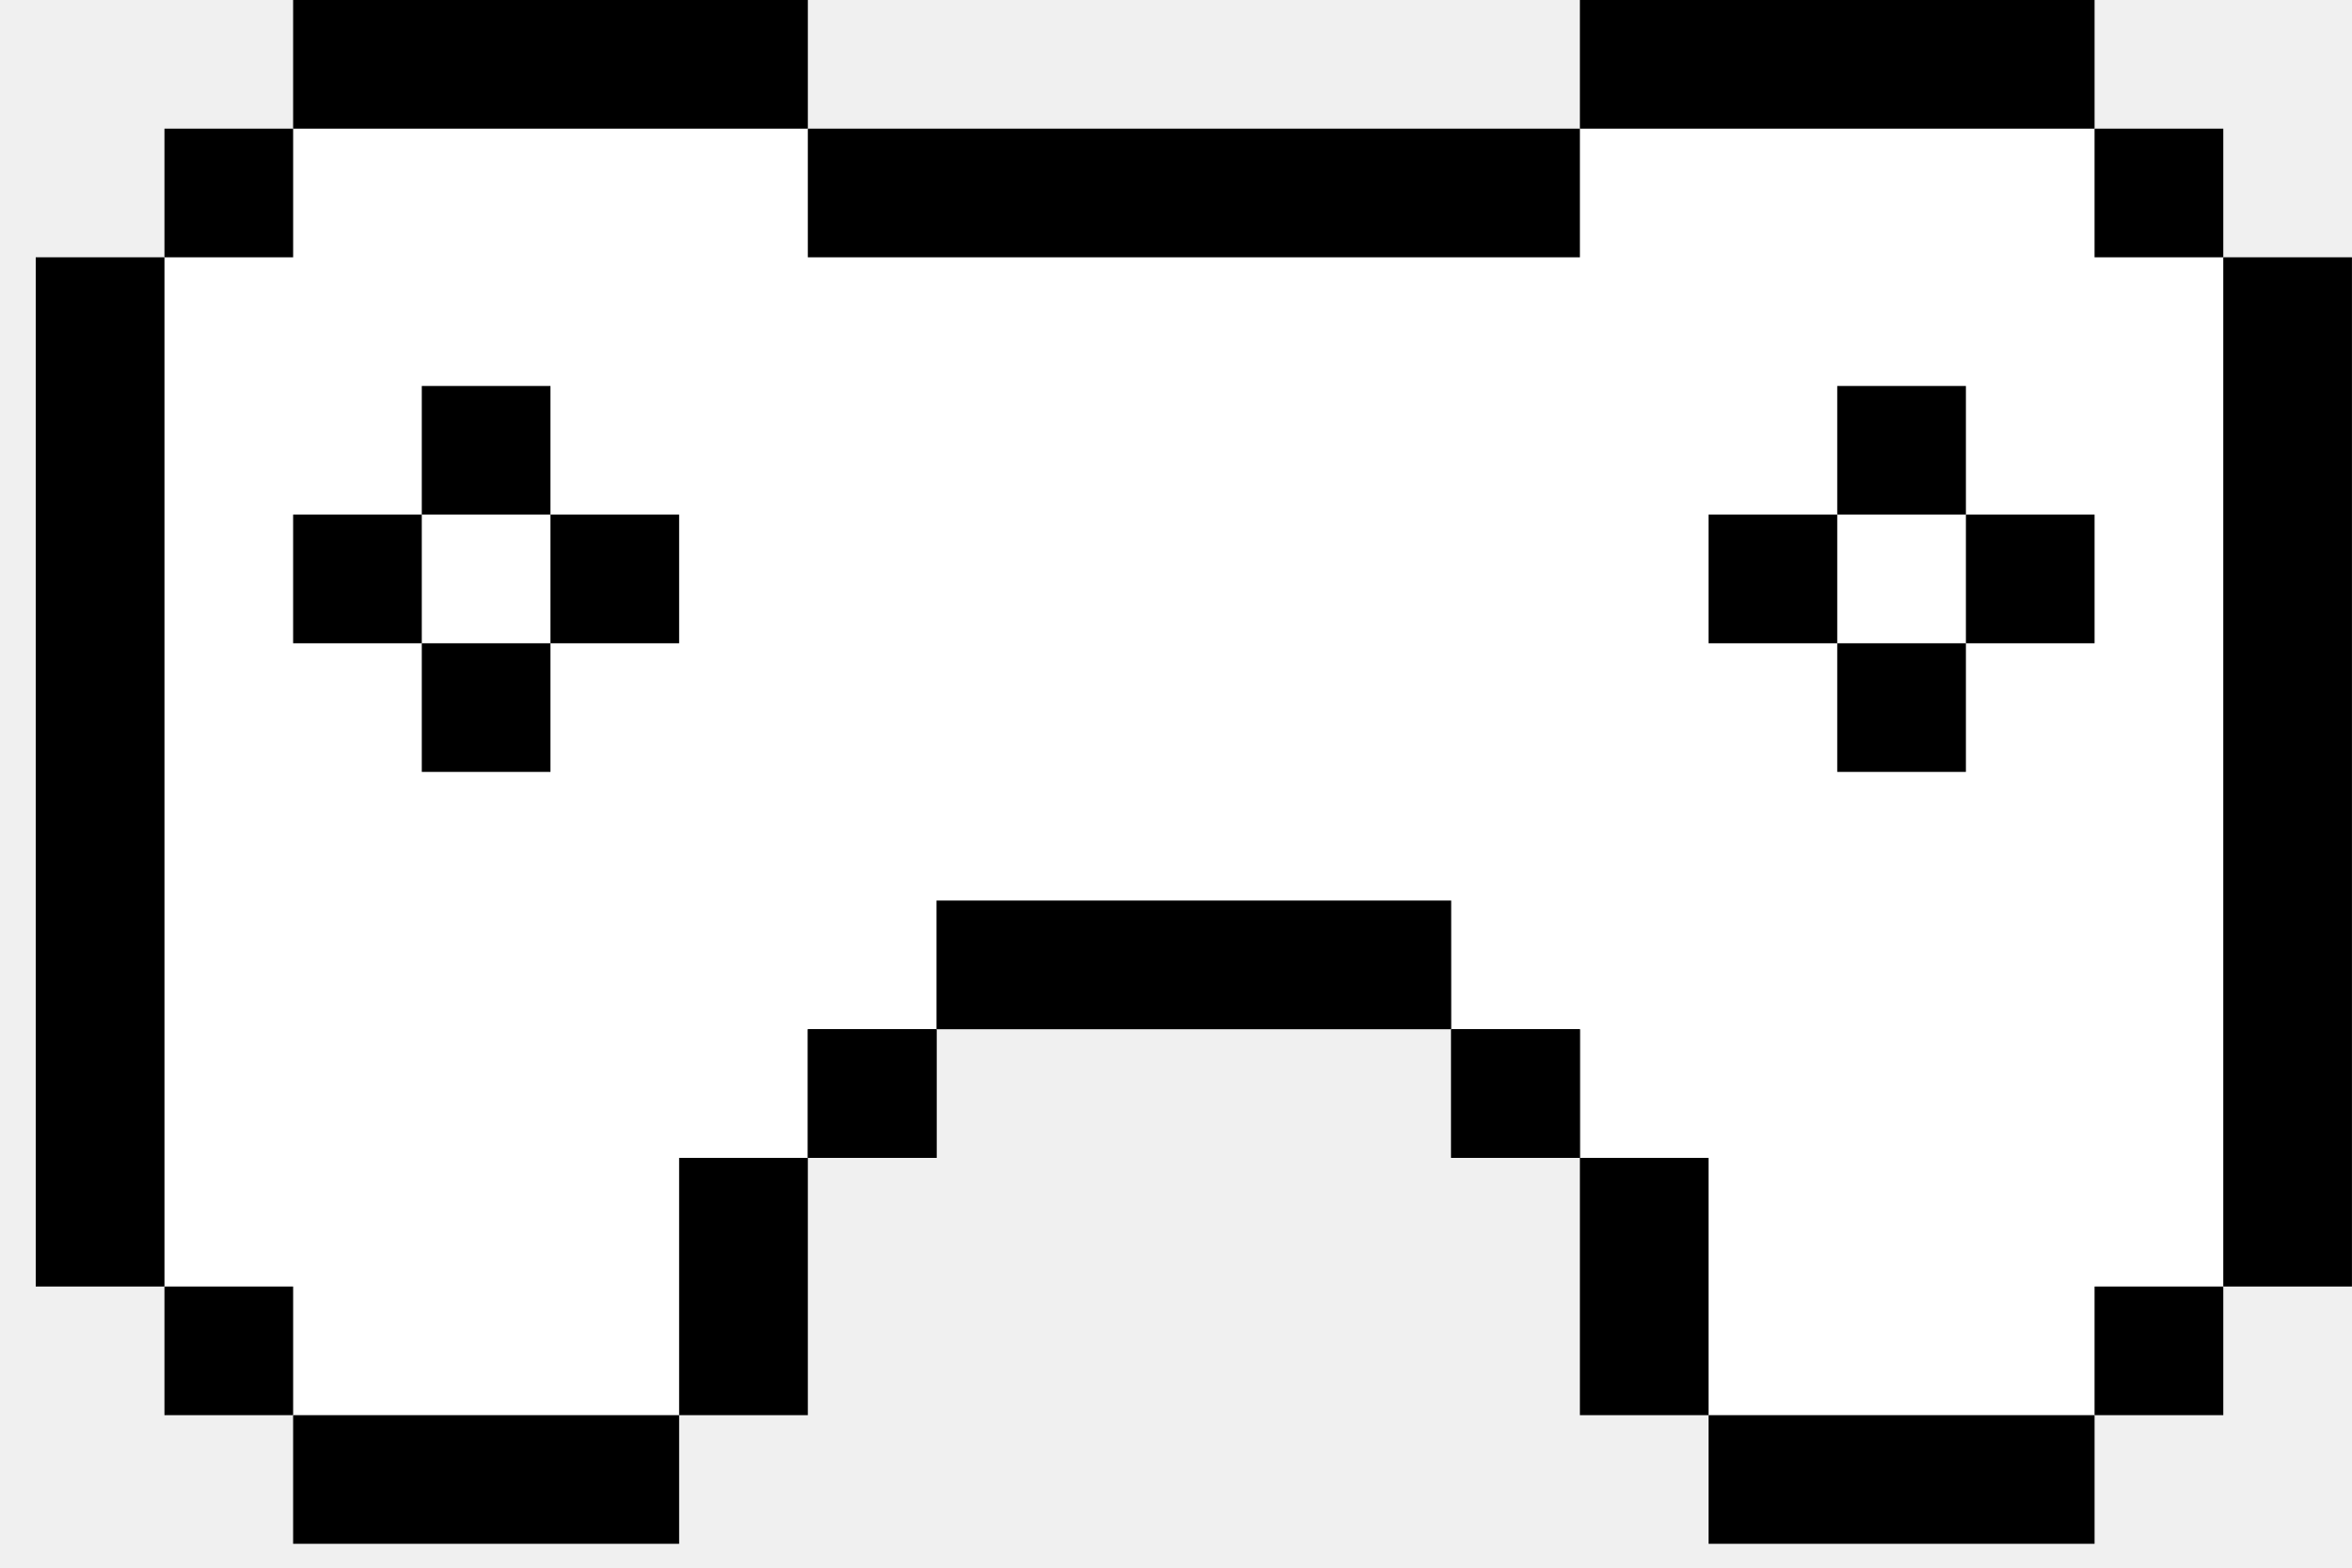
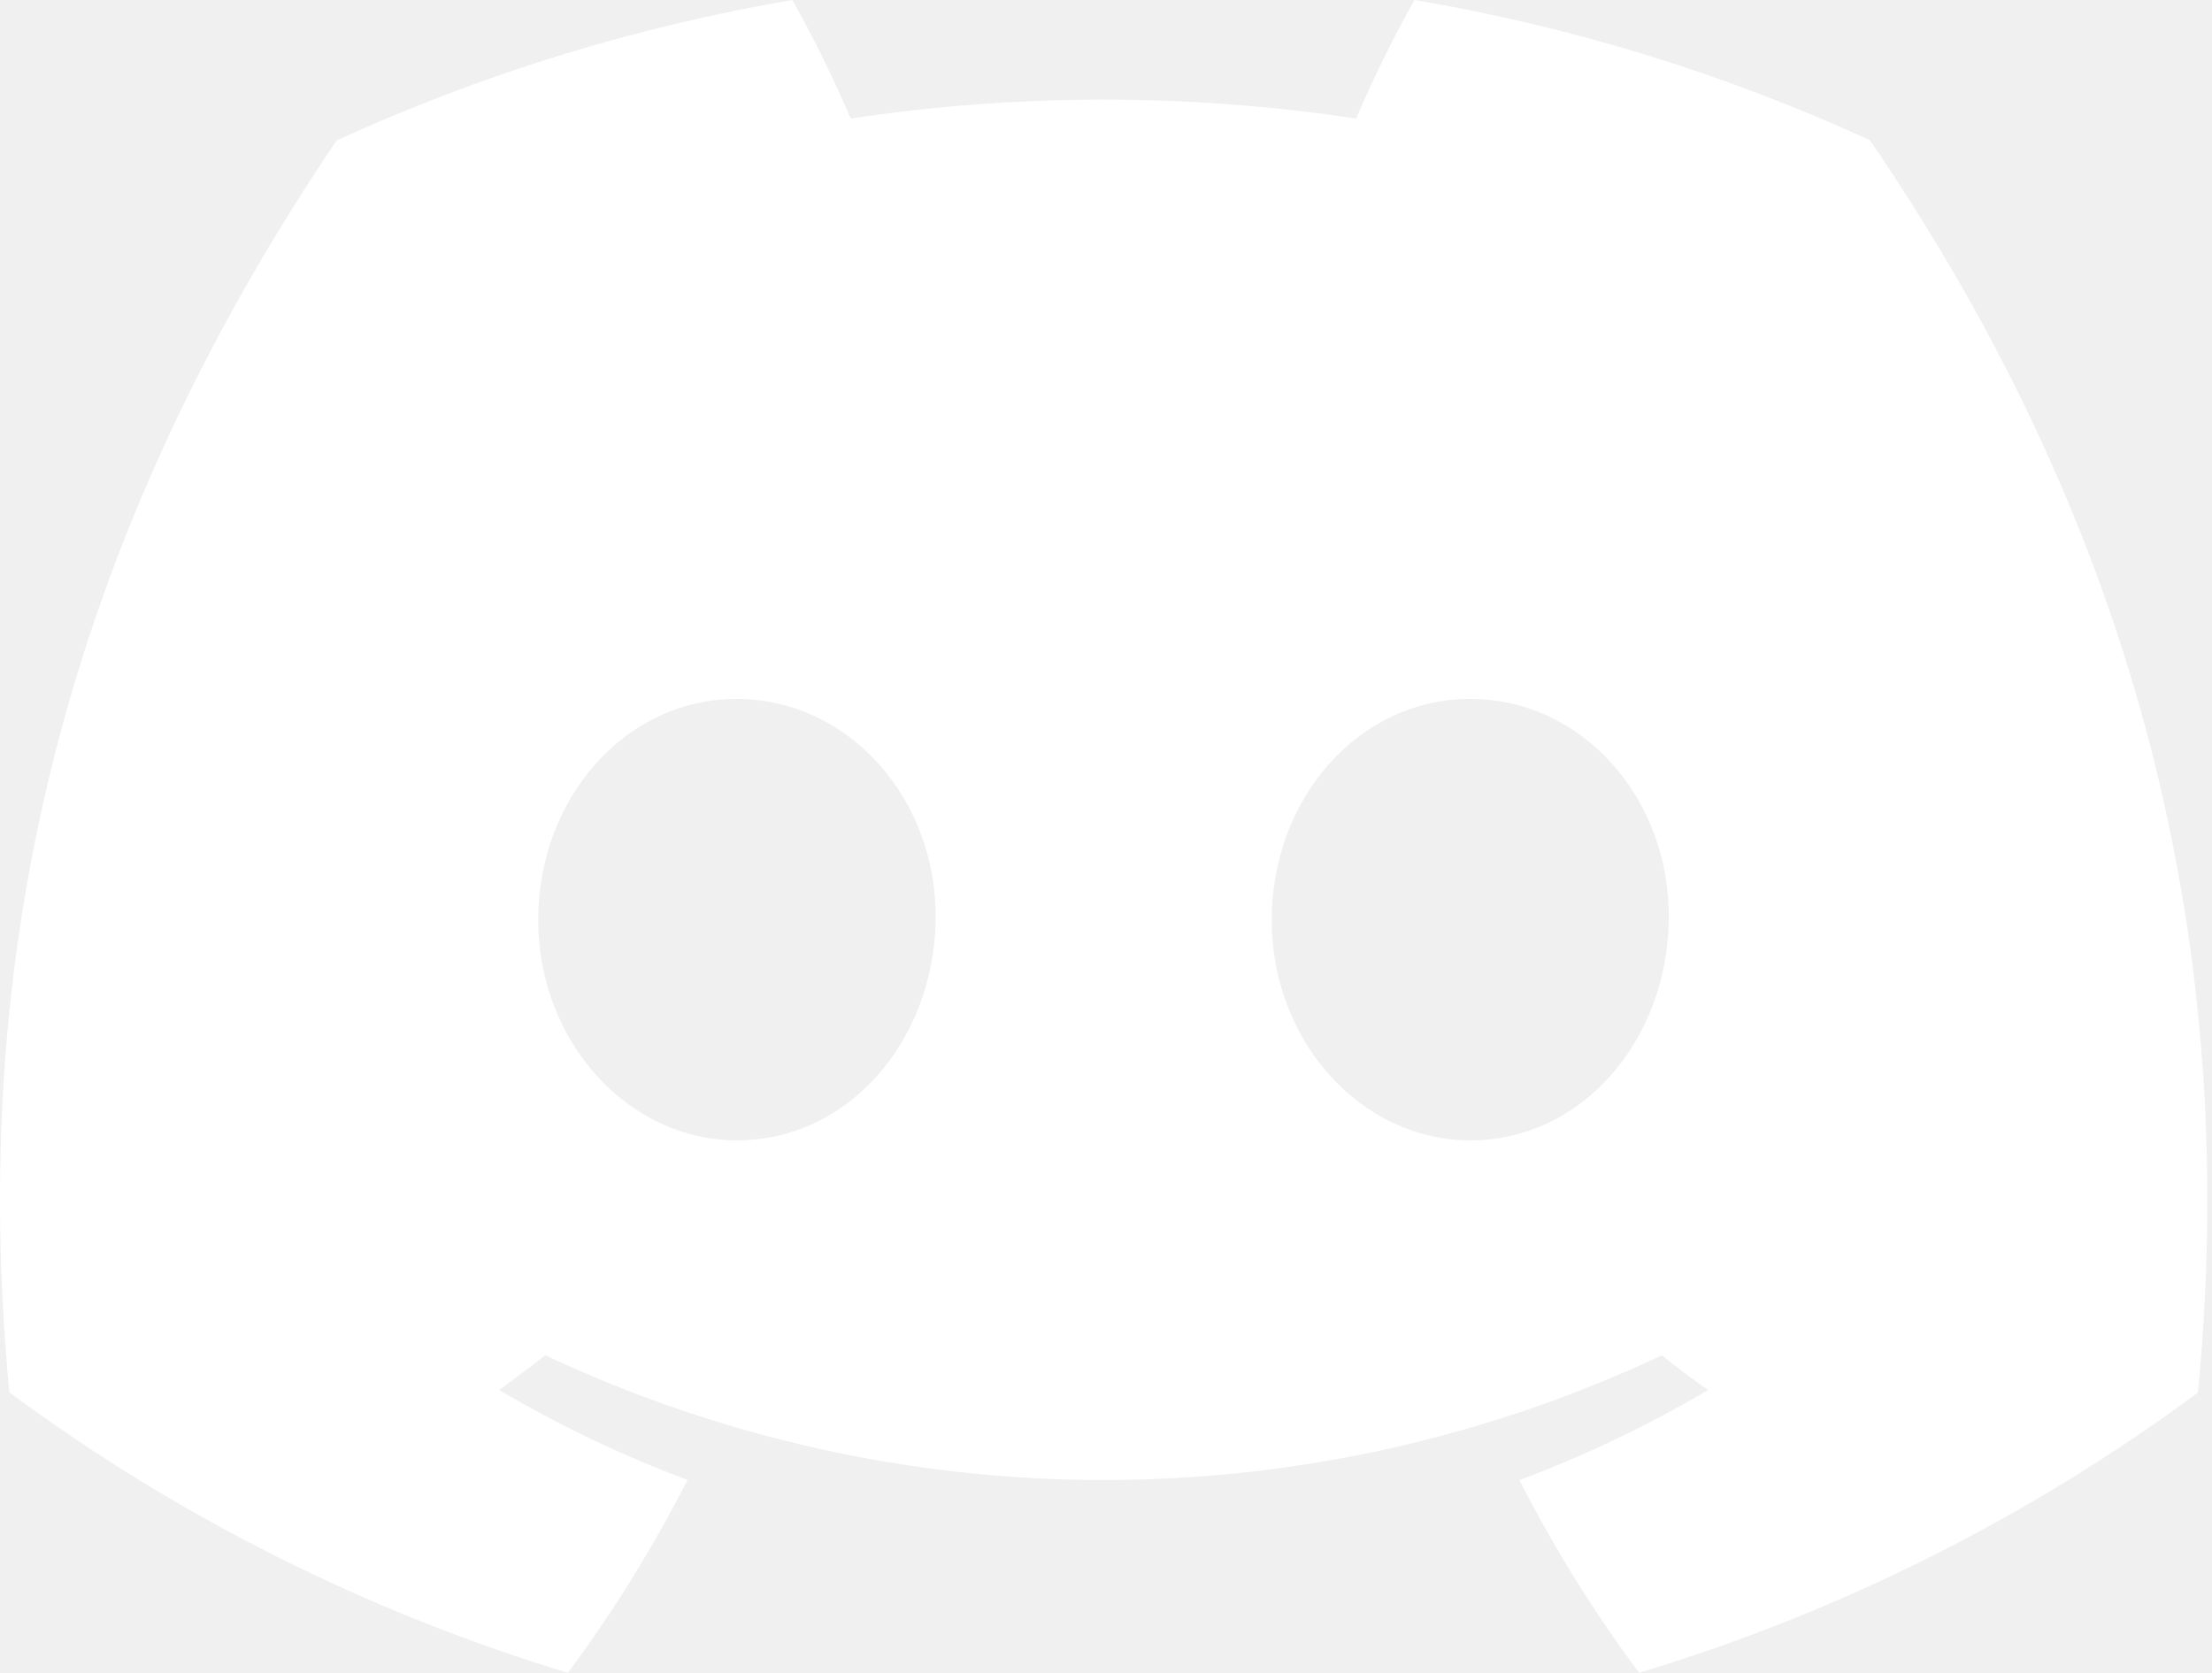
- <svg xmlns="http://www.w3.org/2000/svg" width="51" height="34" viewBox="0 0 51 34" fill="none">
-   <path d="M34.257 2.797V5.587H17.515V2.797H6.355V5.587H3.564V27.909H6.355V30.699H14.725V25.118H17.515V22.328H20.306V19.538H31.466V22.328H34.257V25.118H37.047V30.699H45.417V27.909H48.207V5.587H45.417V2.797H34.257Z" fill="white" />
-   <path d="M17.517 22.322H20.307V25.112H17.517V22.322Z" fill="black" />
-   <path d="M31.468 22.322H34.258V25.112H31.468V22.322Z" fill="black" />
-   <path d="M6.356 11.161H9.146V13.951H6.356V11.161Z" fill="black" />
-   <path d="M17.517 22.322H20.307V25.112H17.517V22.322Z" fill="black" />
-   <path d="M3.566 2.79H6.356V5.58H3.566V2.79Z" fill="black" />
-   <path d="M45.418 2.79H48.209V5.58H45.418V2.79Z" fill="black" />
-   <path d="M31.468 22.322H34.258V25.112H31.468V22.322Z" fill="black" />
-   <path d="M39.838 13.951H42.628V16.741H39.838V13.951Z" fill="black" />
-   <path d="M42.628 11.161H45.418V13.951H42.628V11.161Z" fill="black" />
-   <path d="M45.418 27.902H48.209V30.692H45.418V27.902Z" fill="black" />
-   <path d="M3.566 27.902H6.356V30.692H3.566V27.902Z" fill="black" />
-   <path d="M9.146 8.371H11.936V11.161H9.146V8.371Z" fill="black" />
-   <path d="M11.936 11.161H14.726V13.951H11.936V11.161Z" fill="black" />
-   <path d="M9.146 13.951H11.936V16.741H9.146V13.951Z" fill="black" />
-   <path d="M37.048 11.161H39.838L39.838 13.951L37.048 13.951V11.161Z" fill="black" />
-   <path d="M39.838 8.371H42.628L42.628 11.161L39.838 11.161L39.838 8.371Z" fill="black" />
-   <path d="M20.307 19.531V22.322H31.468L31.467 19.531H20.307Z" fill="black" />
-   <path d="M14.726 30.692L17.517 30.692L17.517 25.112L14.726 25.112L14.726 30.692Z" fill="black" />
-   <path d="M14.726 33.482V30.692L6.356 30.692V33.482L14.726 33.482Z" fill="black" />
-   <path d="M3.566 5.58H0.775V27.902H3.566V5.58Z" fill="black" />
-   <path d="M6.356 0V2.79H17.517V0H6.356Z" fill="black" />
-   <path d="M34.258 5.58V2.79H17.517V5.58H34.258Z" fill="black" />
-   <path d="M45.418 2.79V0H34.258V2.79H45.418Z" fill="black" />
-   <path d="M50.999 5.58H48.209V27.902H50.999V5.58Z" fill="black" />
-   <path d="M37.048 30.692L37.048 33.482L45.418 33.482V30.692L37.048 30.692Z" fill="black" />
-   <path d="M34.258 30.692H37.048V25.112L34.258 25.112L34.258 30.692Z" fill="black" />
+ <svg xmlns="http://www.w3.org/2000/svg" width="119" height="90" viewBox="0 0 119 90" fill="none">
+   <path d="M100.591 7.537C92.79 3.965 84.553 1.431 76.093 0C74.935 2.07 73.887 4.199 72.954 6.379C63.942 5.021 54.778 5.021 45.766 6.379C44.832 4.199 43.785 2.07 42.628 0C34.162 1.444 25.92 3.984 18.11 7.556C2.606 30.495 -1.597 52.864 0.504 74.916C9.584 81.624 19.747 86.726 30.551 90C32.984 86.728 35.136 83.257 36.986 79.623C33.473 78.311 30.082 76.692 26.852 74.785C27.702 74.169 28.534 73.534 29.337 72.917C38.734 77.336 48.99 79.628 59.374 79.628C69.758 79.628 80.015 77.336 89.412 72.917C90.224 73.58 91.055 74.215 91.896 74.785C88.66 76.695 85.263 78.317 81.743 79.633C83.591 83.264 85.744 86.733 88.179 90C98.992 86.74 109.163 81.64 118.244 74.925C120.71 49.352 114.032 27.189 100.591 7.537ZM39.648 61.354C33.792 61.354 28.954 56.04 28.954 49.502C28.954 42.964 33.624 37.603 39.629 37.603C45.635 37.603 50.436 42.964 50.333 49.502C50.23 56.04 45.616 61.354 39.648 61.354ZM79.1 61.354C73.235 61.354 68.415 56.04 68.415 49.502C68.415 42.964 73.085 37.603 79.1 37.603C85.115 37.603 89.879 42.964 89.776 49.502C89.673 56.04 85.068 61.354 79.1 61.354Z" fill="white" />
</svg>
